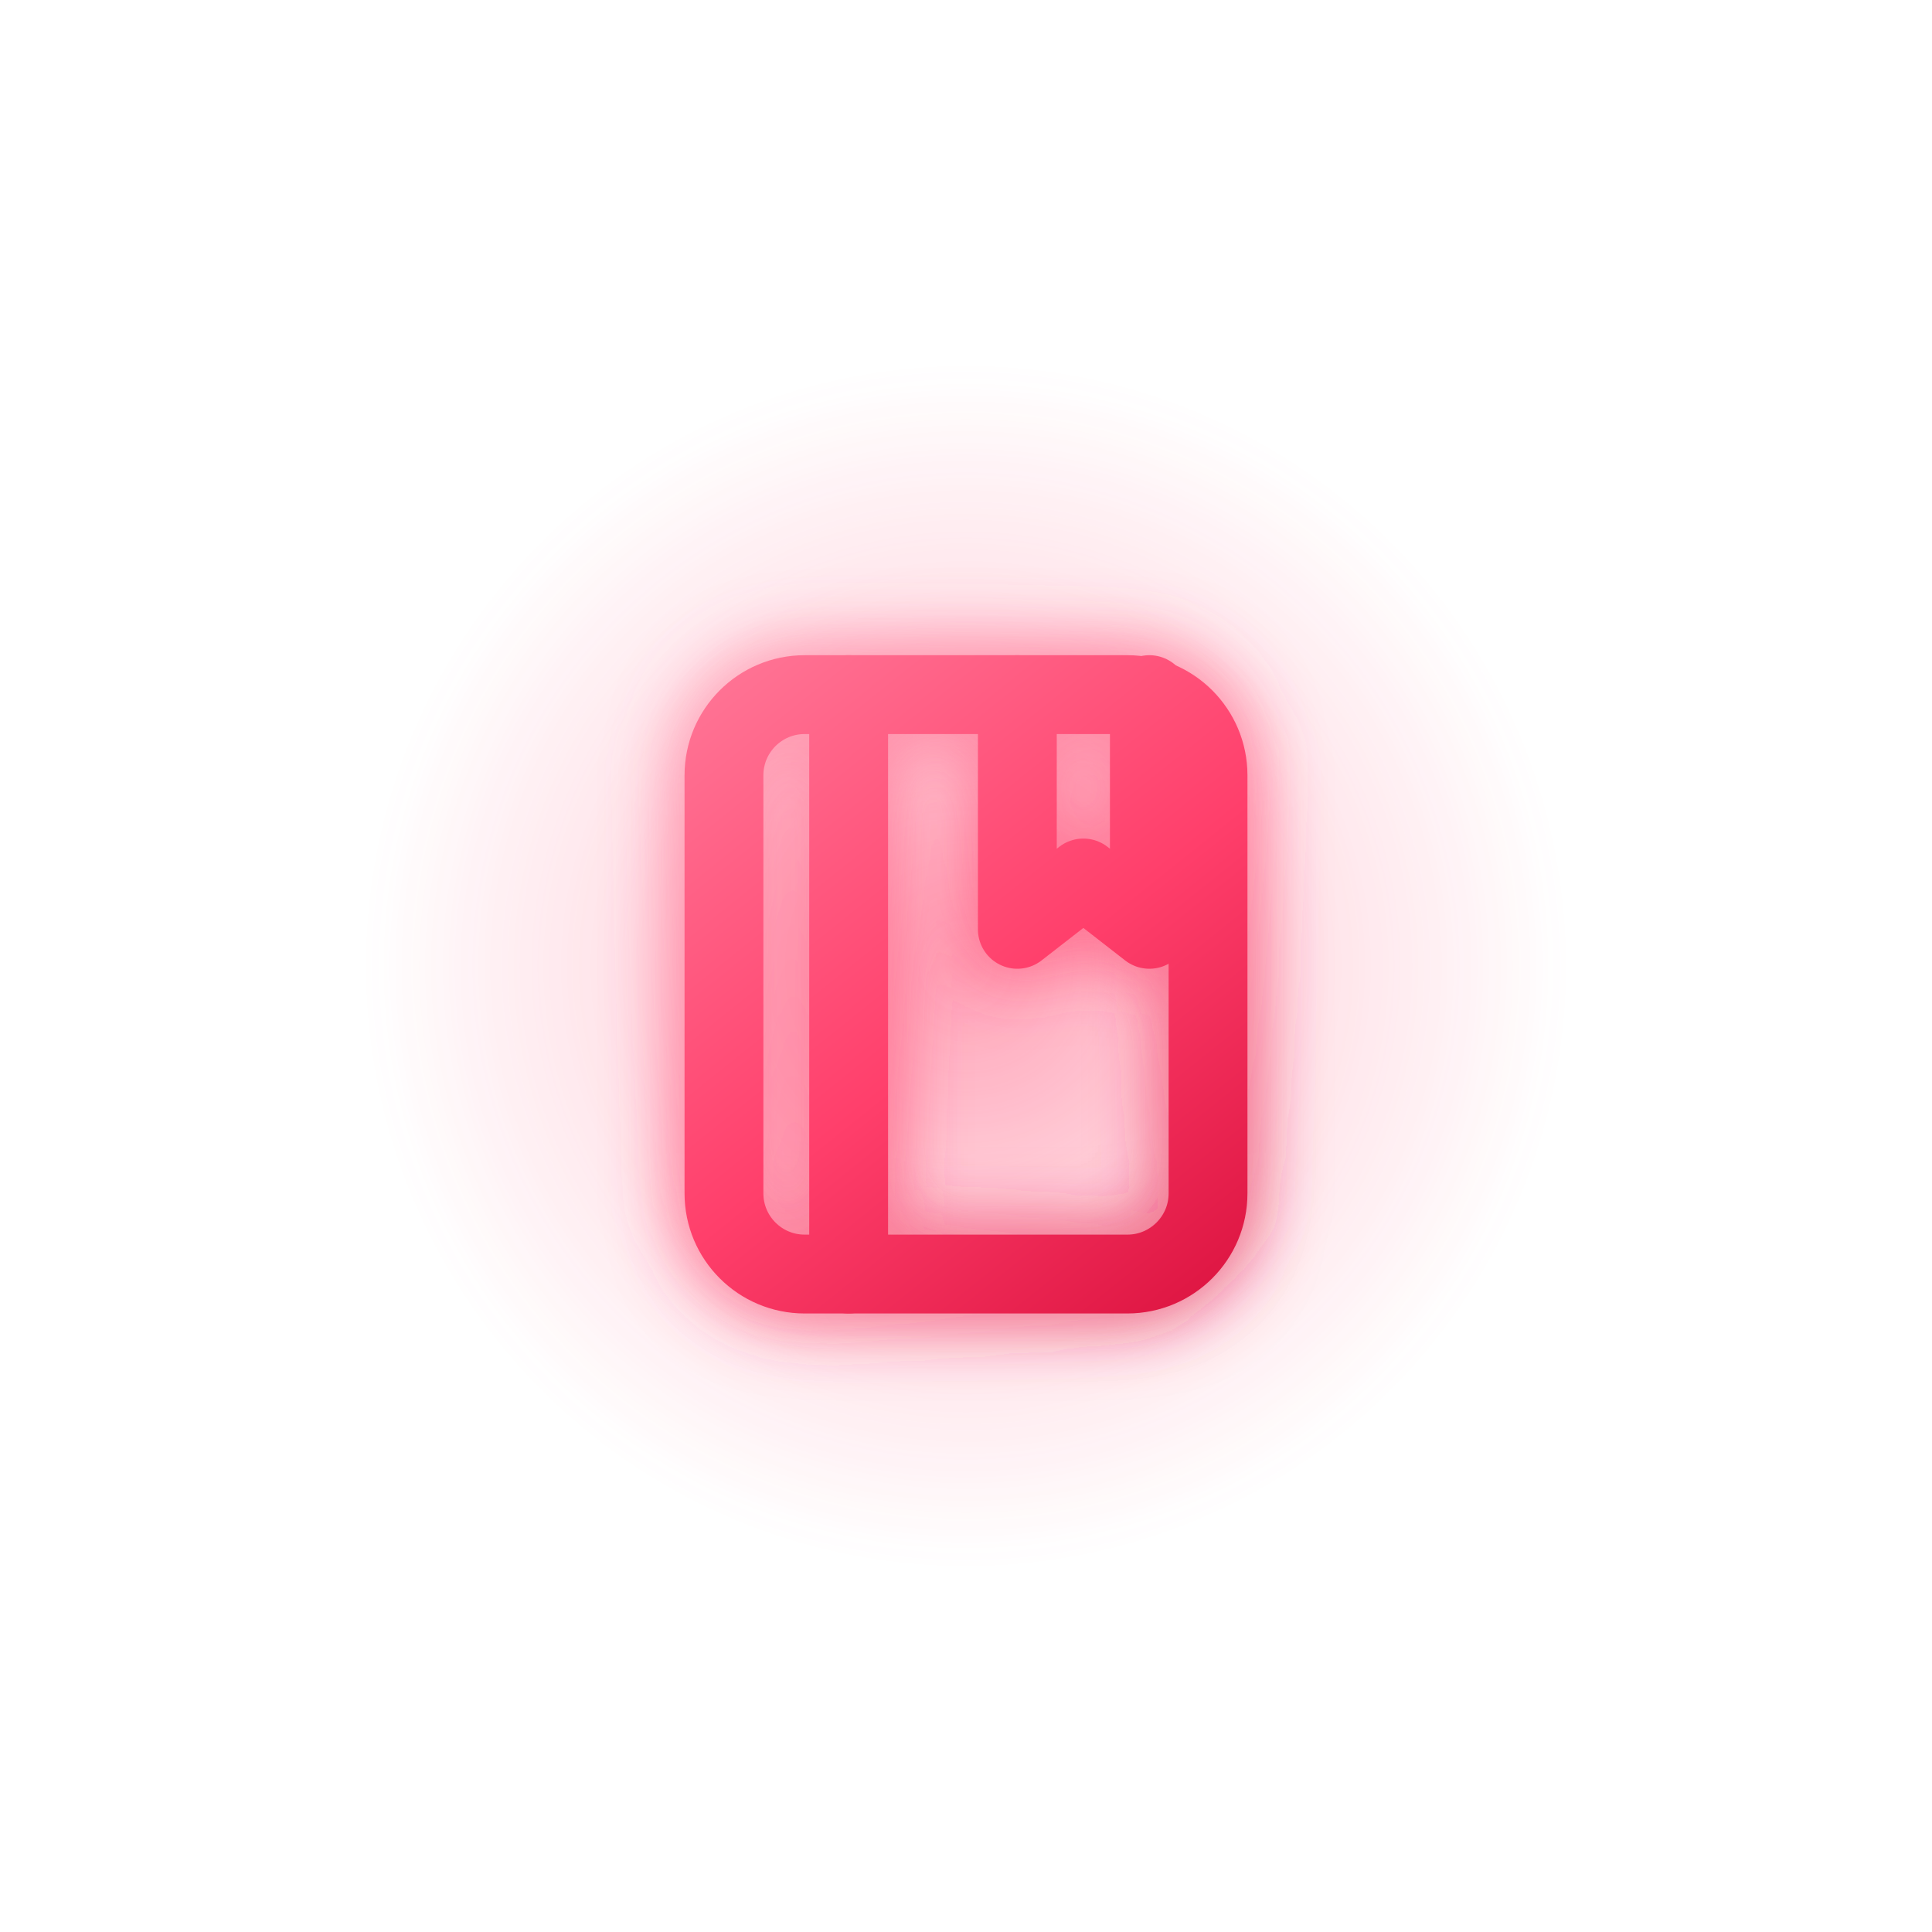
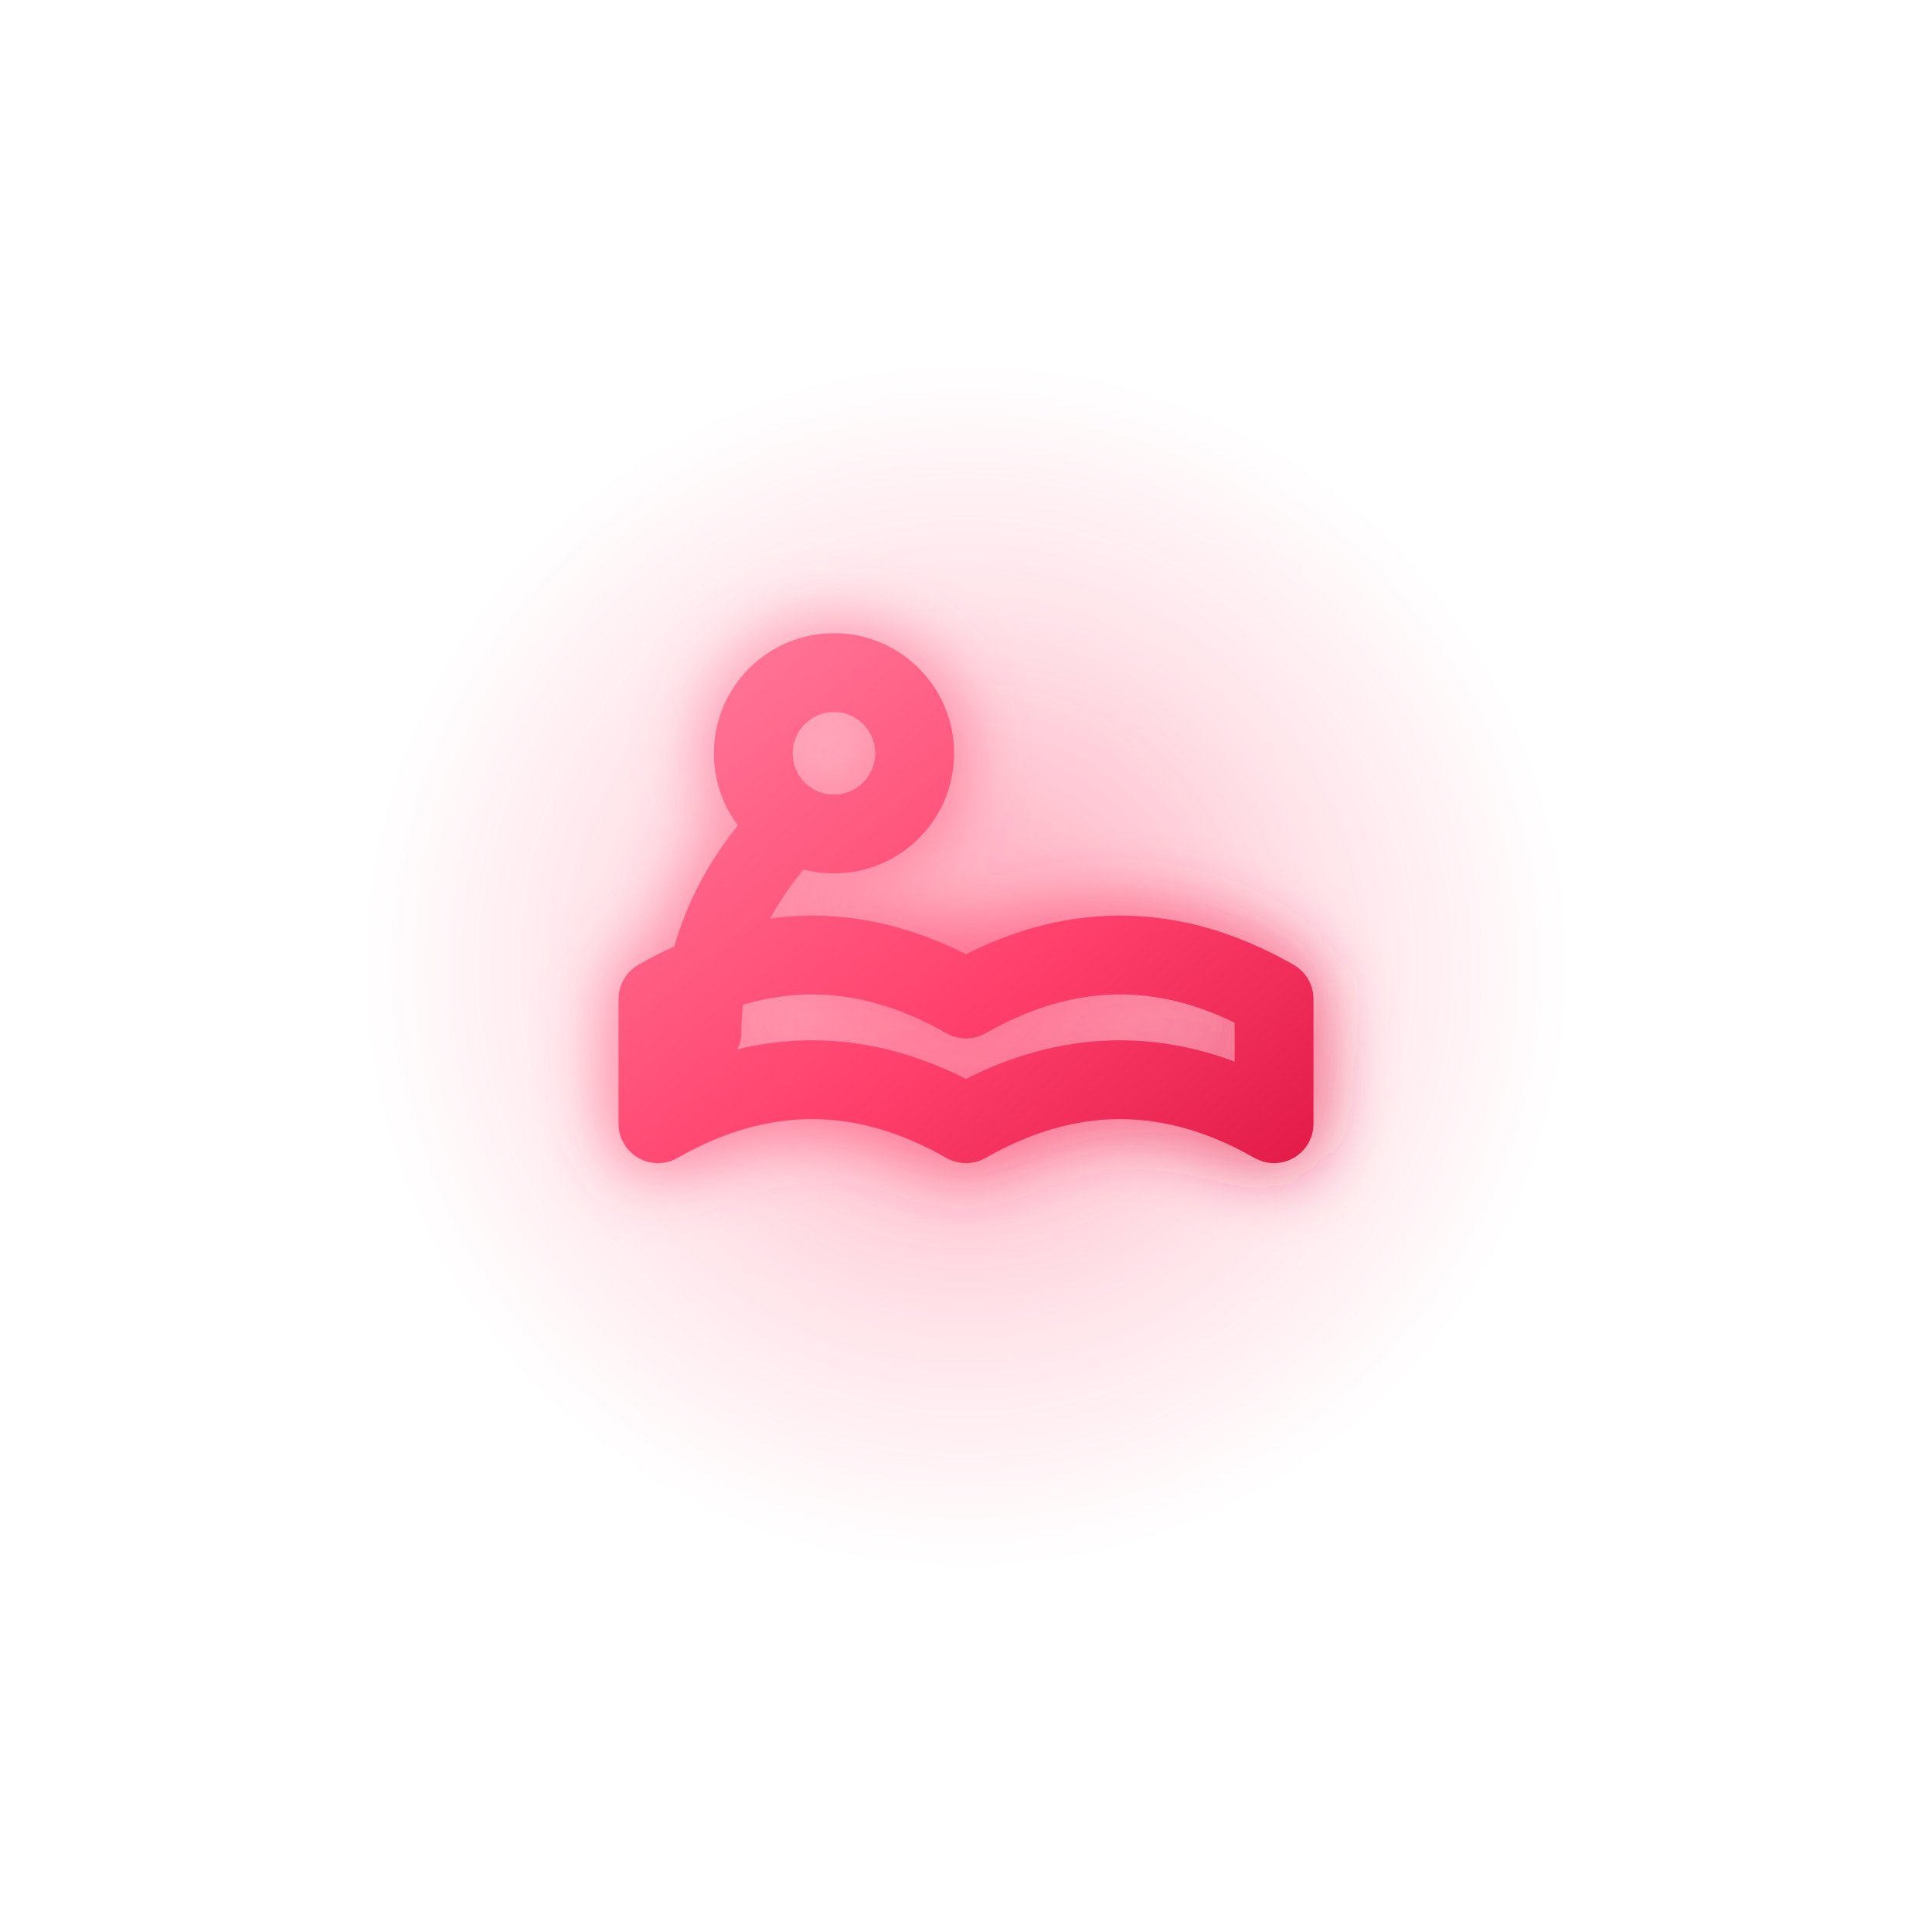
<svg xmlns="http://www.w3.org/2000/svg" width="432" height="432" viewBox="0 0 108 108">
  <defs>
    <clipPath id="plateClip">
      <rect width="108" height="108" rx="24" />
    </clipPath>
    <radialGradient id="moon" cx="50%" cy="50%" r="50%">
      <stop offset="0" stop-color="#ff2f5d" stop-opacity="0.8" />
      <stop offset="0.6" stop-color="#a30a26" stop-opacity="0.45" />
      <stop offset="1" stop-color="#a30a26" stop-opacity="0" />
    </radialGradient>
    <radialGradient id="bloom" cx="50%" cy="50%" r="50%">
      <stop offset="0" stop-color="#ff2f5d" stop-opacity="0.55" />
      <stop offset="0.6" stop-color="#ff2f5d" stop-opacity="0.16" />
      <stop offset="1" stop-color="#ff2f5d" stop-opacity="0" />
    </radialGradient>
    <linearGradient id="glyph" gradientUnits="userSpaceOnUse" x1="4" y1="2" x2="20" y2="22">
      <stop offset="0" stop-color="#ff7e9d" />
      <stop offset="0.55" stop-color="#ff3f6b" />
      <stop offset="1" stop-color="#d90f3c" />
    </linearGradient>
    <filter id="glow" x="-40%" y="-40%" width="180%" height="180%">
      <feGaussianBlur stdDeviation="1.0" result="b" />
      <feMerge>
        <feMergeNode in="b" />
        <feMergeNode in="b" />
      </feMerge>
    </filter>
  </defs>
  <circle cx="54" cy="54" r="34" fill="url(#bloom)" opacity="0.8" />
  <g transform="translate(29.4 29.4) scale(2.05)">
    <g filter="url(#glow)" opacity="0.55">
      <g fill="none" stroke="url(#glyph)" stroke-width="2.15" stroke-linecap="round" stroke-linejoin="round">
-         <rect x="5.4" y="4.6" width="13.2" height="15.8" rx="2.2" />
-         <path d="M8.8 4.6L8.8 20.4" />
-         <path d="M13.4 4.6v6.4l1.8-1.4 1.8 1.4V4.6" />
+         <circle cx="8.4" cy="6.2" r="2.2" />
+         <path d="M6.9 8.5c-1.4 1.6-2.1 3.4-2.1 5.3" />
+         <path d="M3.6 12.9c2.8-1.6 5.6-1.6 8.4 0 2.8-1.6 5.6-1.6 8.4 0v3.4c-2.8-1.6-5.6-1.6-8.4 0-2.8-1.6-5.6-1.6-8.4 0Z" />
      </g>
      <g fill="url(#glyph)" />
    </g>
    <g fill="none" stroke="url(#glyph)" stroke-width="2.15" stroke-linecap="round" stroke-linejoin="round">
-       <rect x="5.4" y="4.6" width="13.2" height="15.8" rx="2.2" />
-       <path d="M8.8 4.6L8.8 20.4" />
-       <path d="M13.4 4.6v6.4l1.8-1.4 1.8 1.4V4.6" />
+       <circle cx="8.4" cy="6.2" r="2.2" />
+       <path d="M6.9 8.5c-1.4 1.6-2.1 3.4-2.1 5.3" />
+       <path d="M3.6 12.9c2.8-1.6 5.6-1.6 8.4 0 2.8-1.6 5.6-1.6 8.4 0v3.4c-2.8-1.6-5.6-1.6-8.4 0-2.8-1.6-5.6-1.6-8.4 0Z" />
    </g>
    <g fill="url(#glyph)" />
  </g>
</svg>
